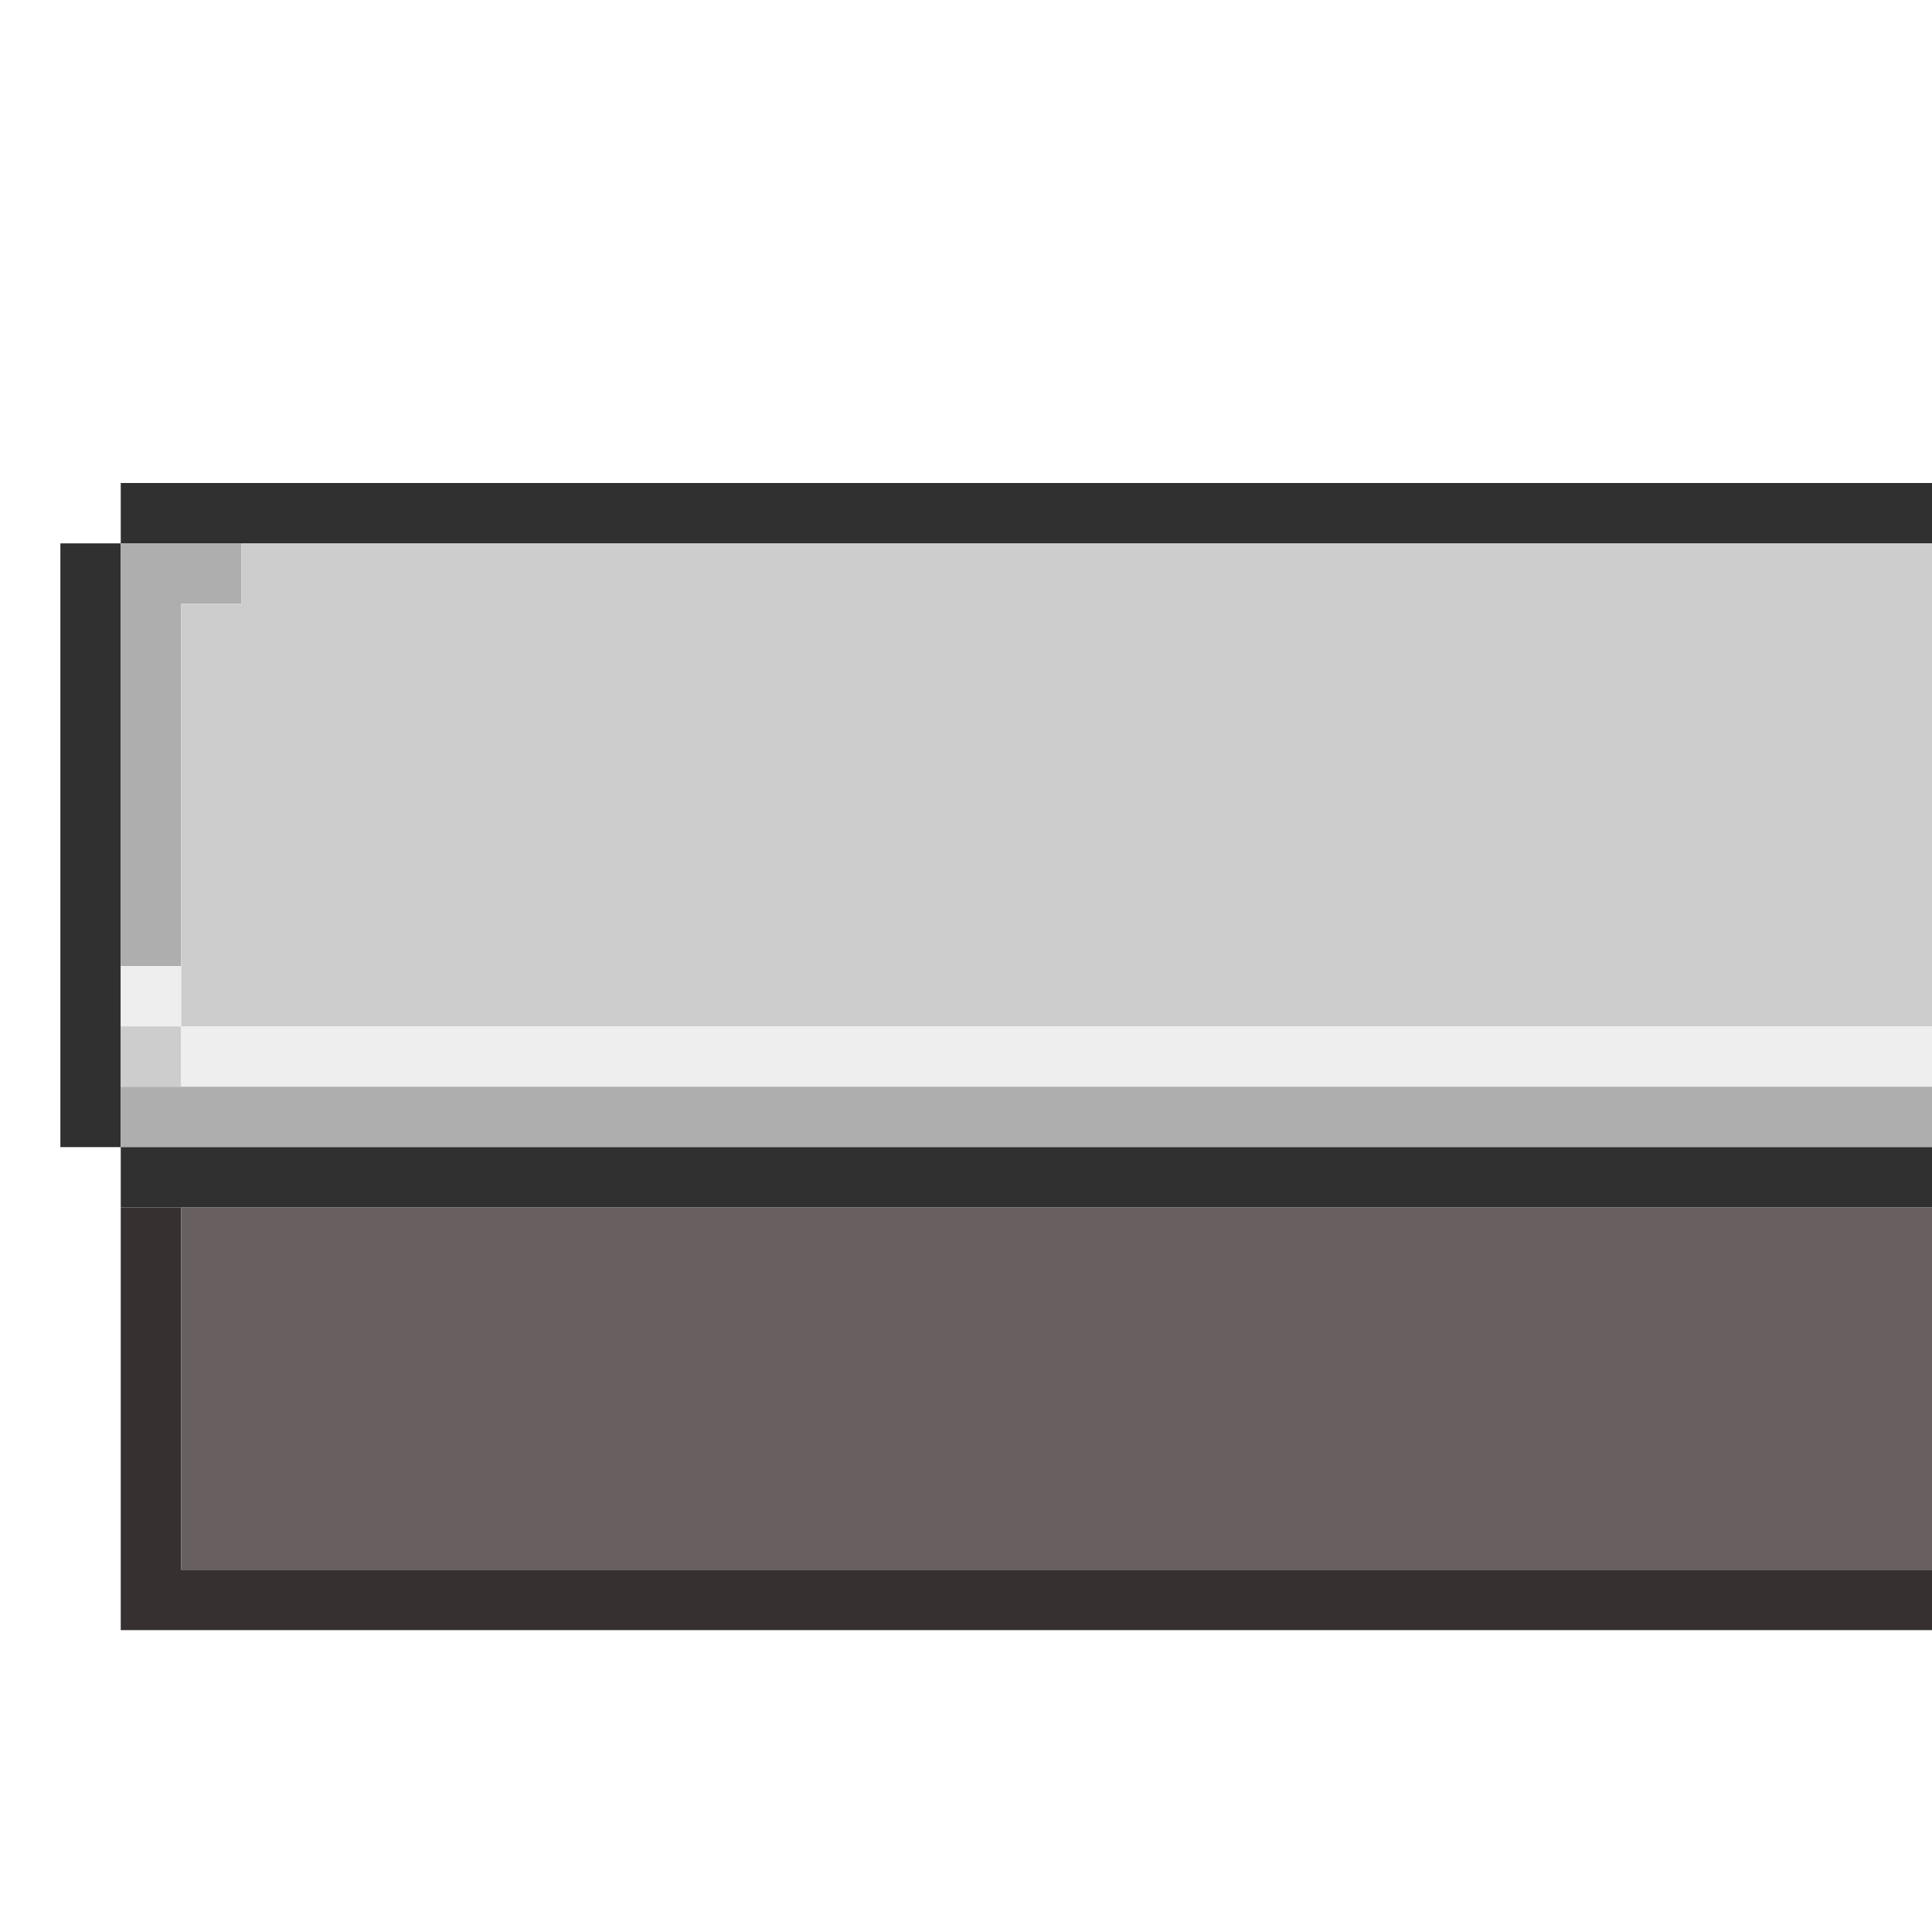
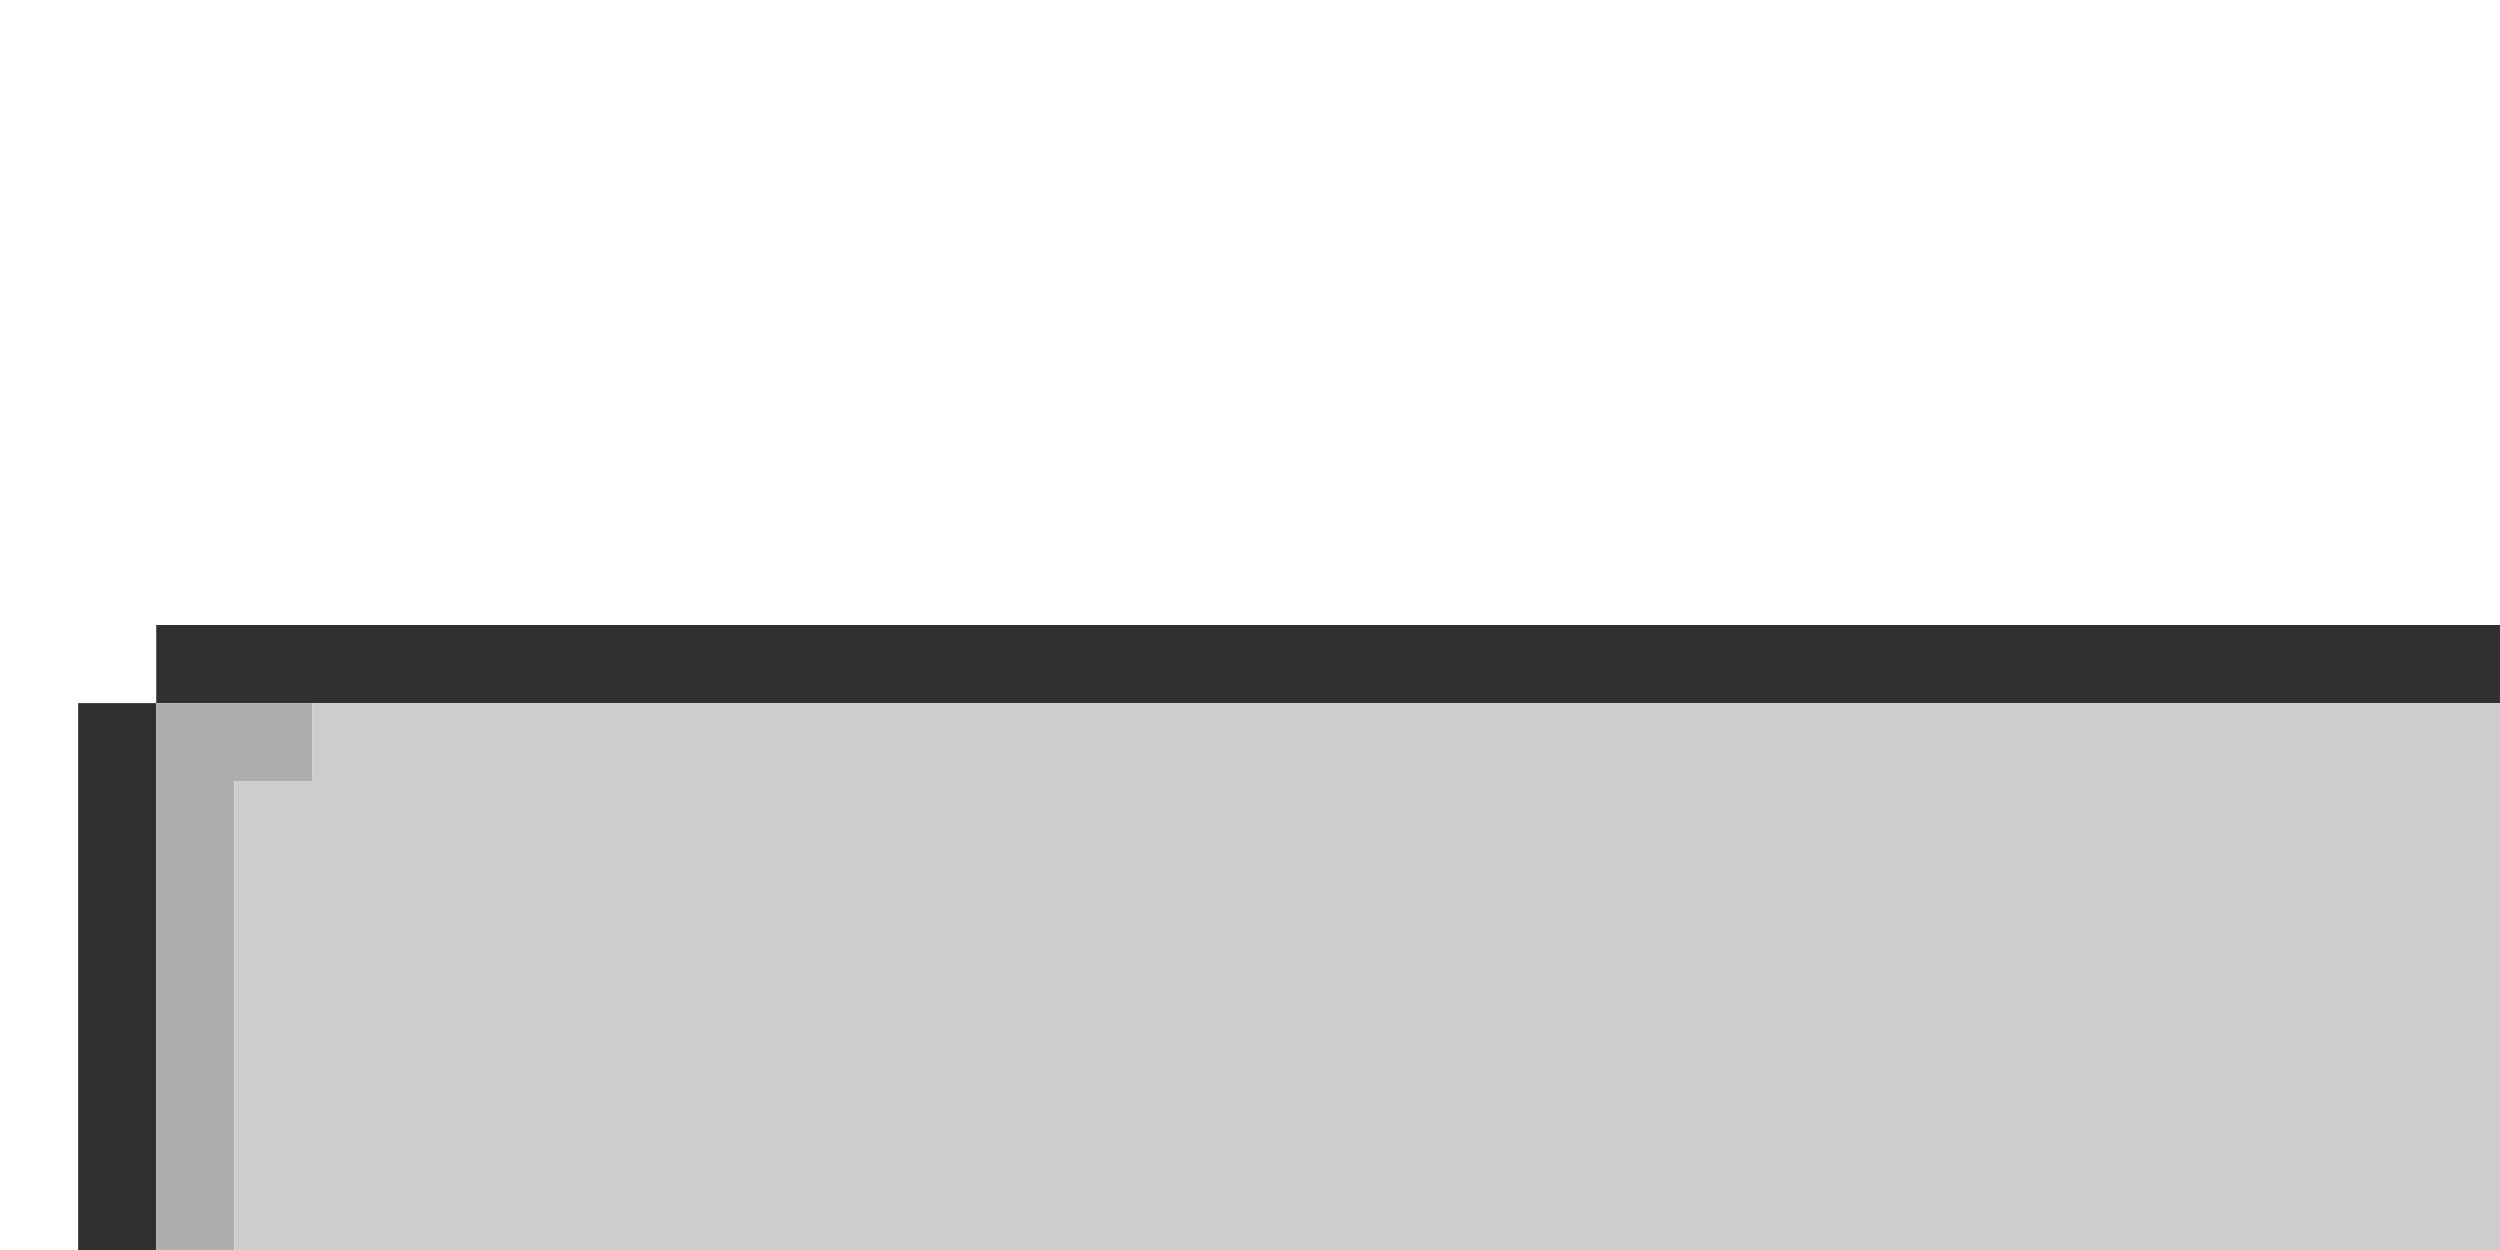
- <svg xmlns="http://www.w3.org/2000/svg" version="1.1" id="Layer_1" x="0px" y="0px" width="32px" height="32px" viewBox="0 0 32 32" enable-background="new 0 0 32 32" xml:space="preserve">
+ <svg xmlns="http://www.w3.org/2000/svg" version="1.1" id="Layer_1" x="0px" y="0px" width="32px" height="16px" viewBox="0 0 32 16" enable-background="new 0 0 32 16" xml:space="preserve">
  <path fill="#303030" d="M2,8h30v1H2V8z" />
-   <path fill="#303030" d="M1,9h1v10H1V9z" />
+   <path fill="#303030" d="M1,9h1v7H1V9z" />
  <path fill="#AEAEAE" d="M2,9h2v1H3v6H2V9z" />
-   <path fill="#CDCDCD" d="M4,9h28v8H3v-7h1V9z" />
-   <path fill="#EEEEEE" d="M2,16h1v1H2V16z" />
-   <path fill="#CDCDCD" d="M2,17h1v1H2V17z" />
-   <path fill="#EEEEEE" d="M3,17h29v1H3V17z" />
-   <path fill="#AEAEAE" d="M2,18h30v1H2V18z" />
-   <path fill="#303030" d="M2,19h30v1H2V19z" />
-   <path fill="#373031" d="M2,20h1v6h29v1H2V20z" />
-   <path fill="#686060" d="M3,20h29v6H3V20z" />
+   <path fill="#CDCDCD" d="M4,9h28v7H3v-6h1V9z" />
</svg>
